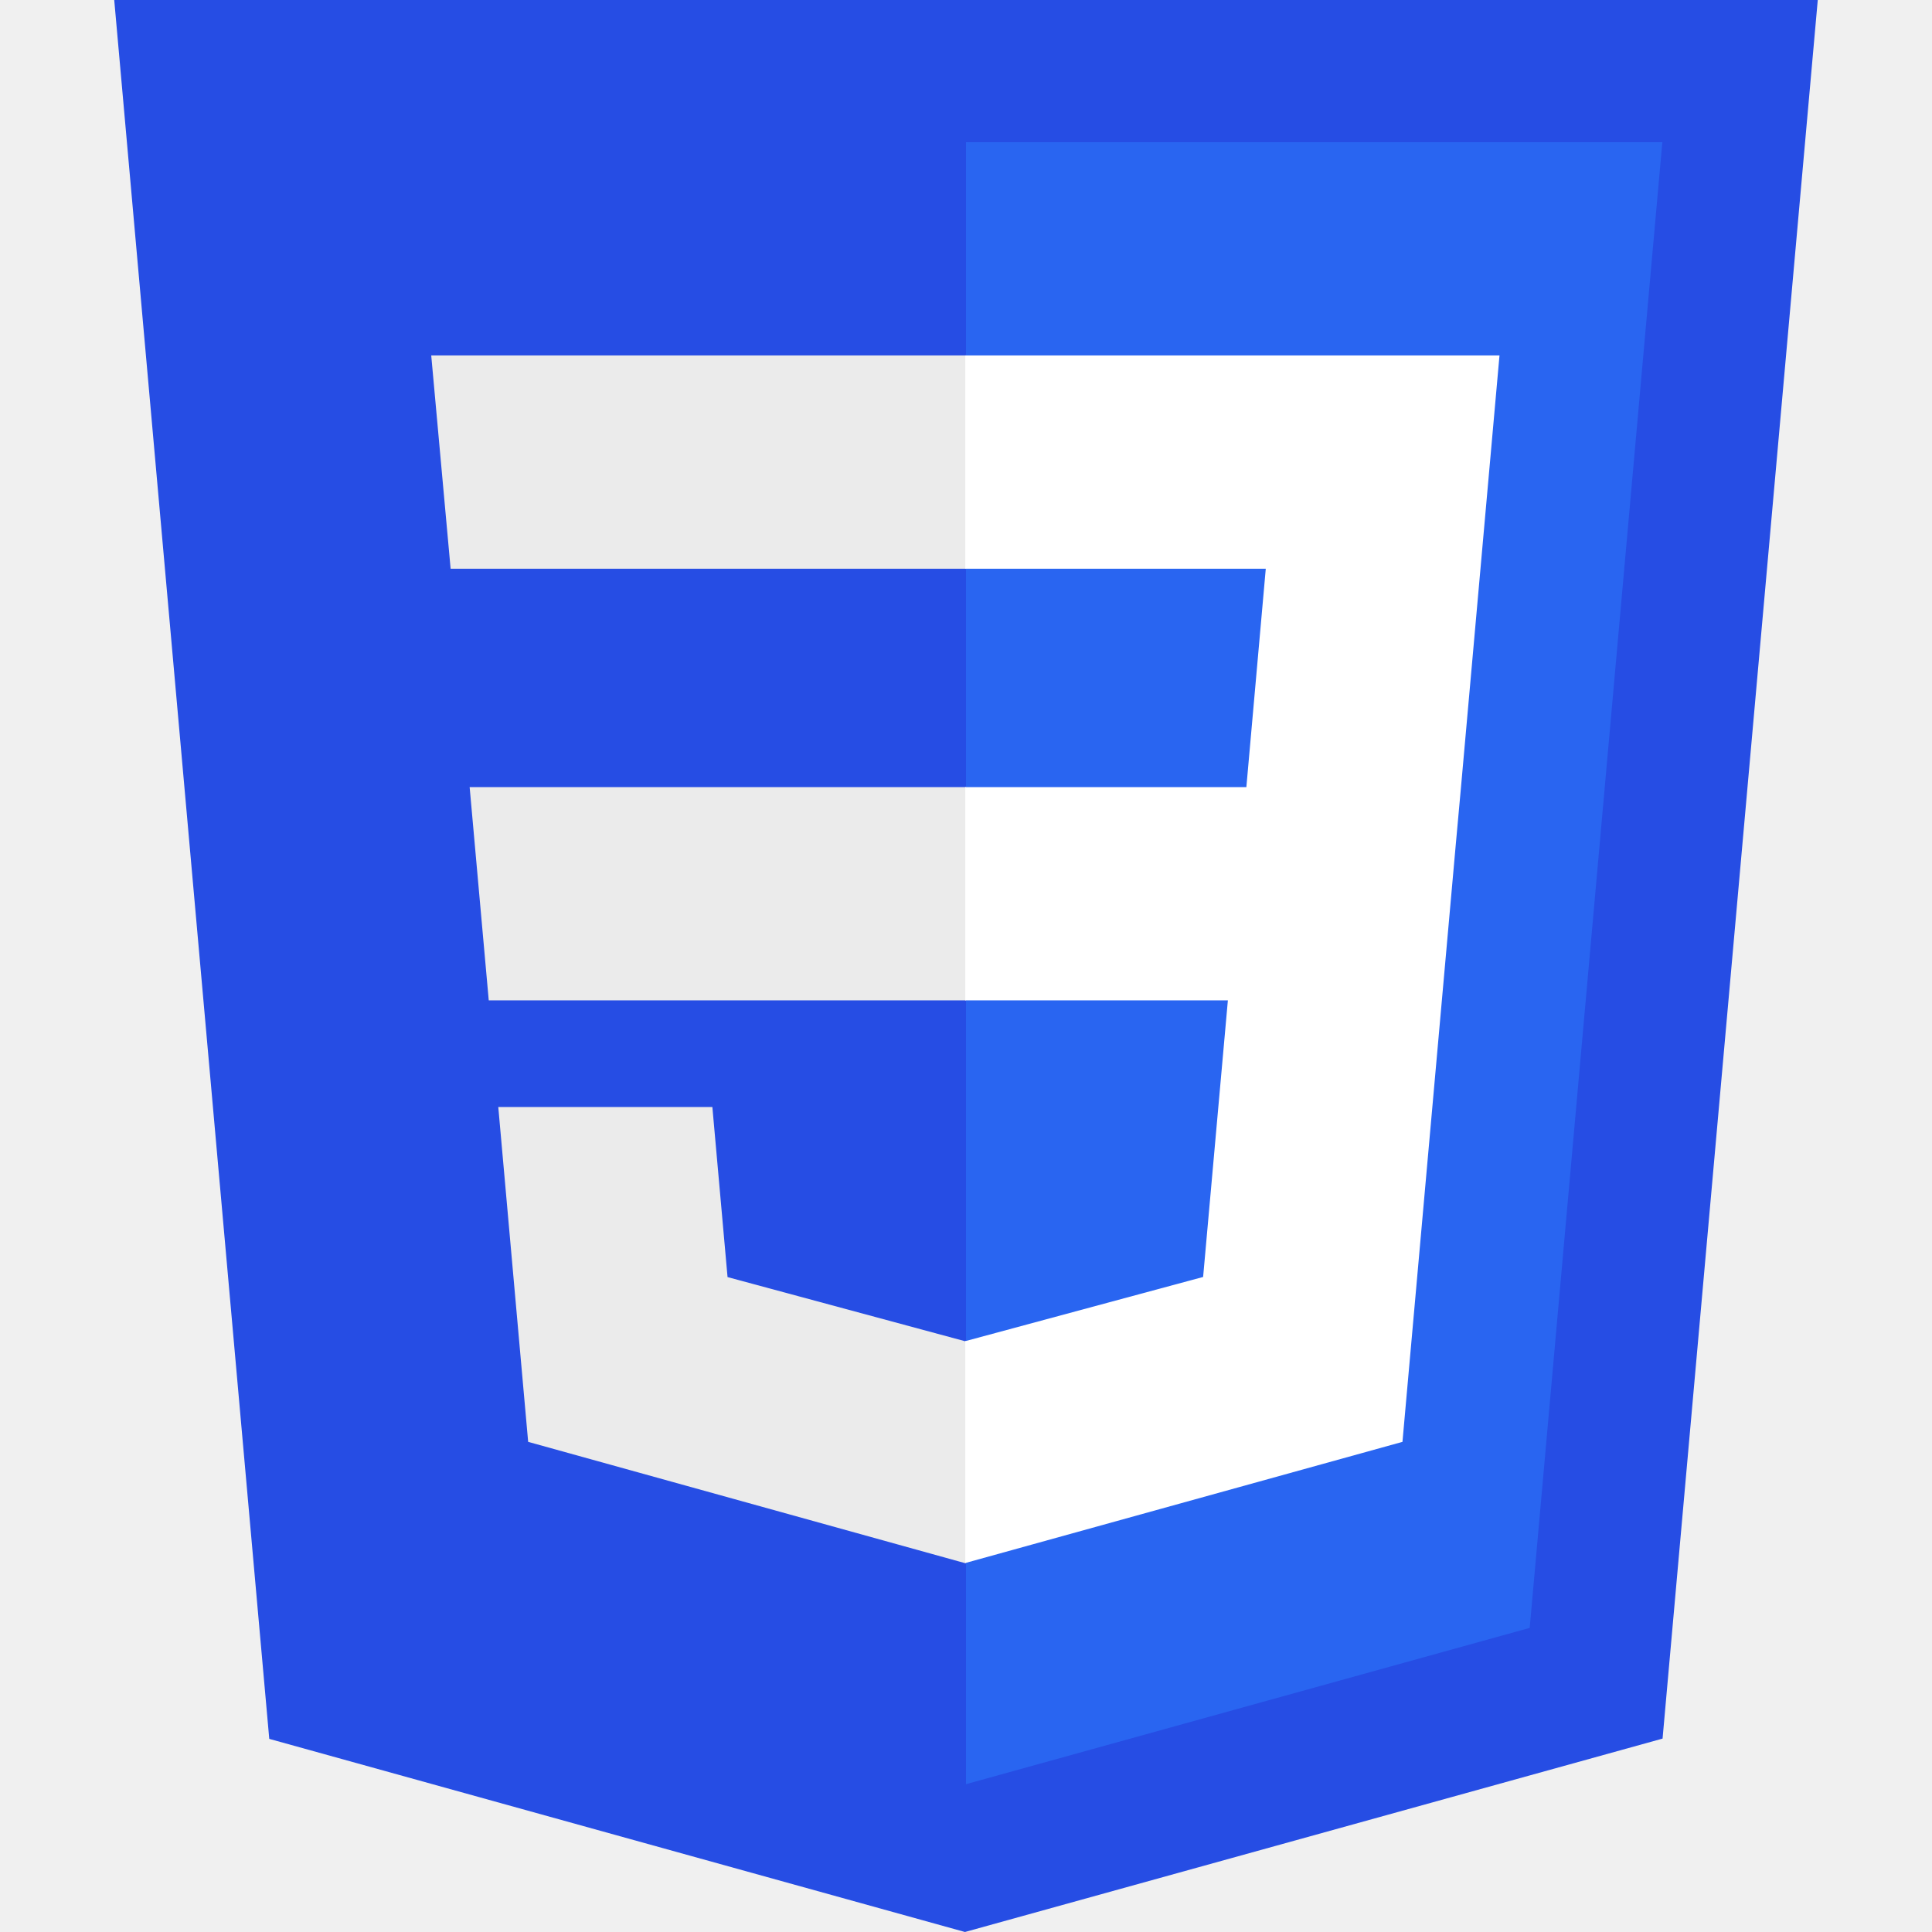
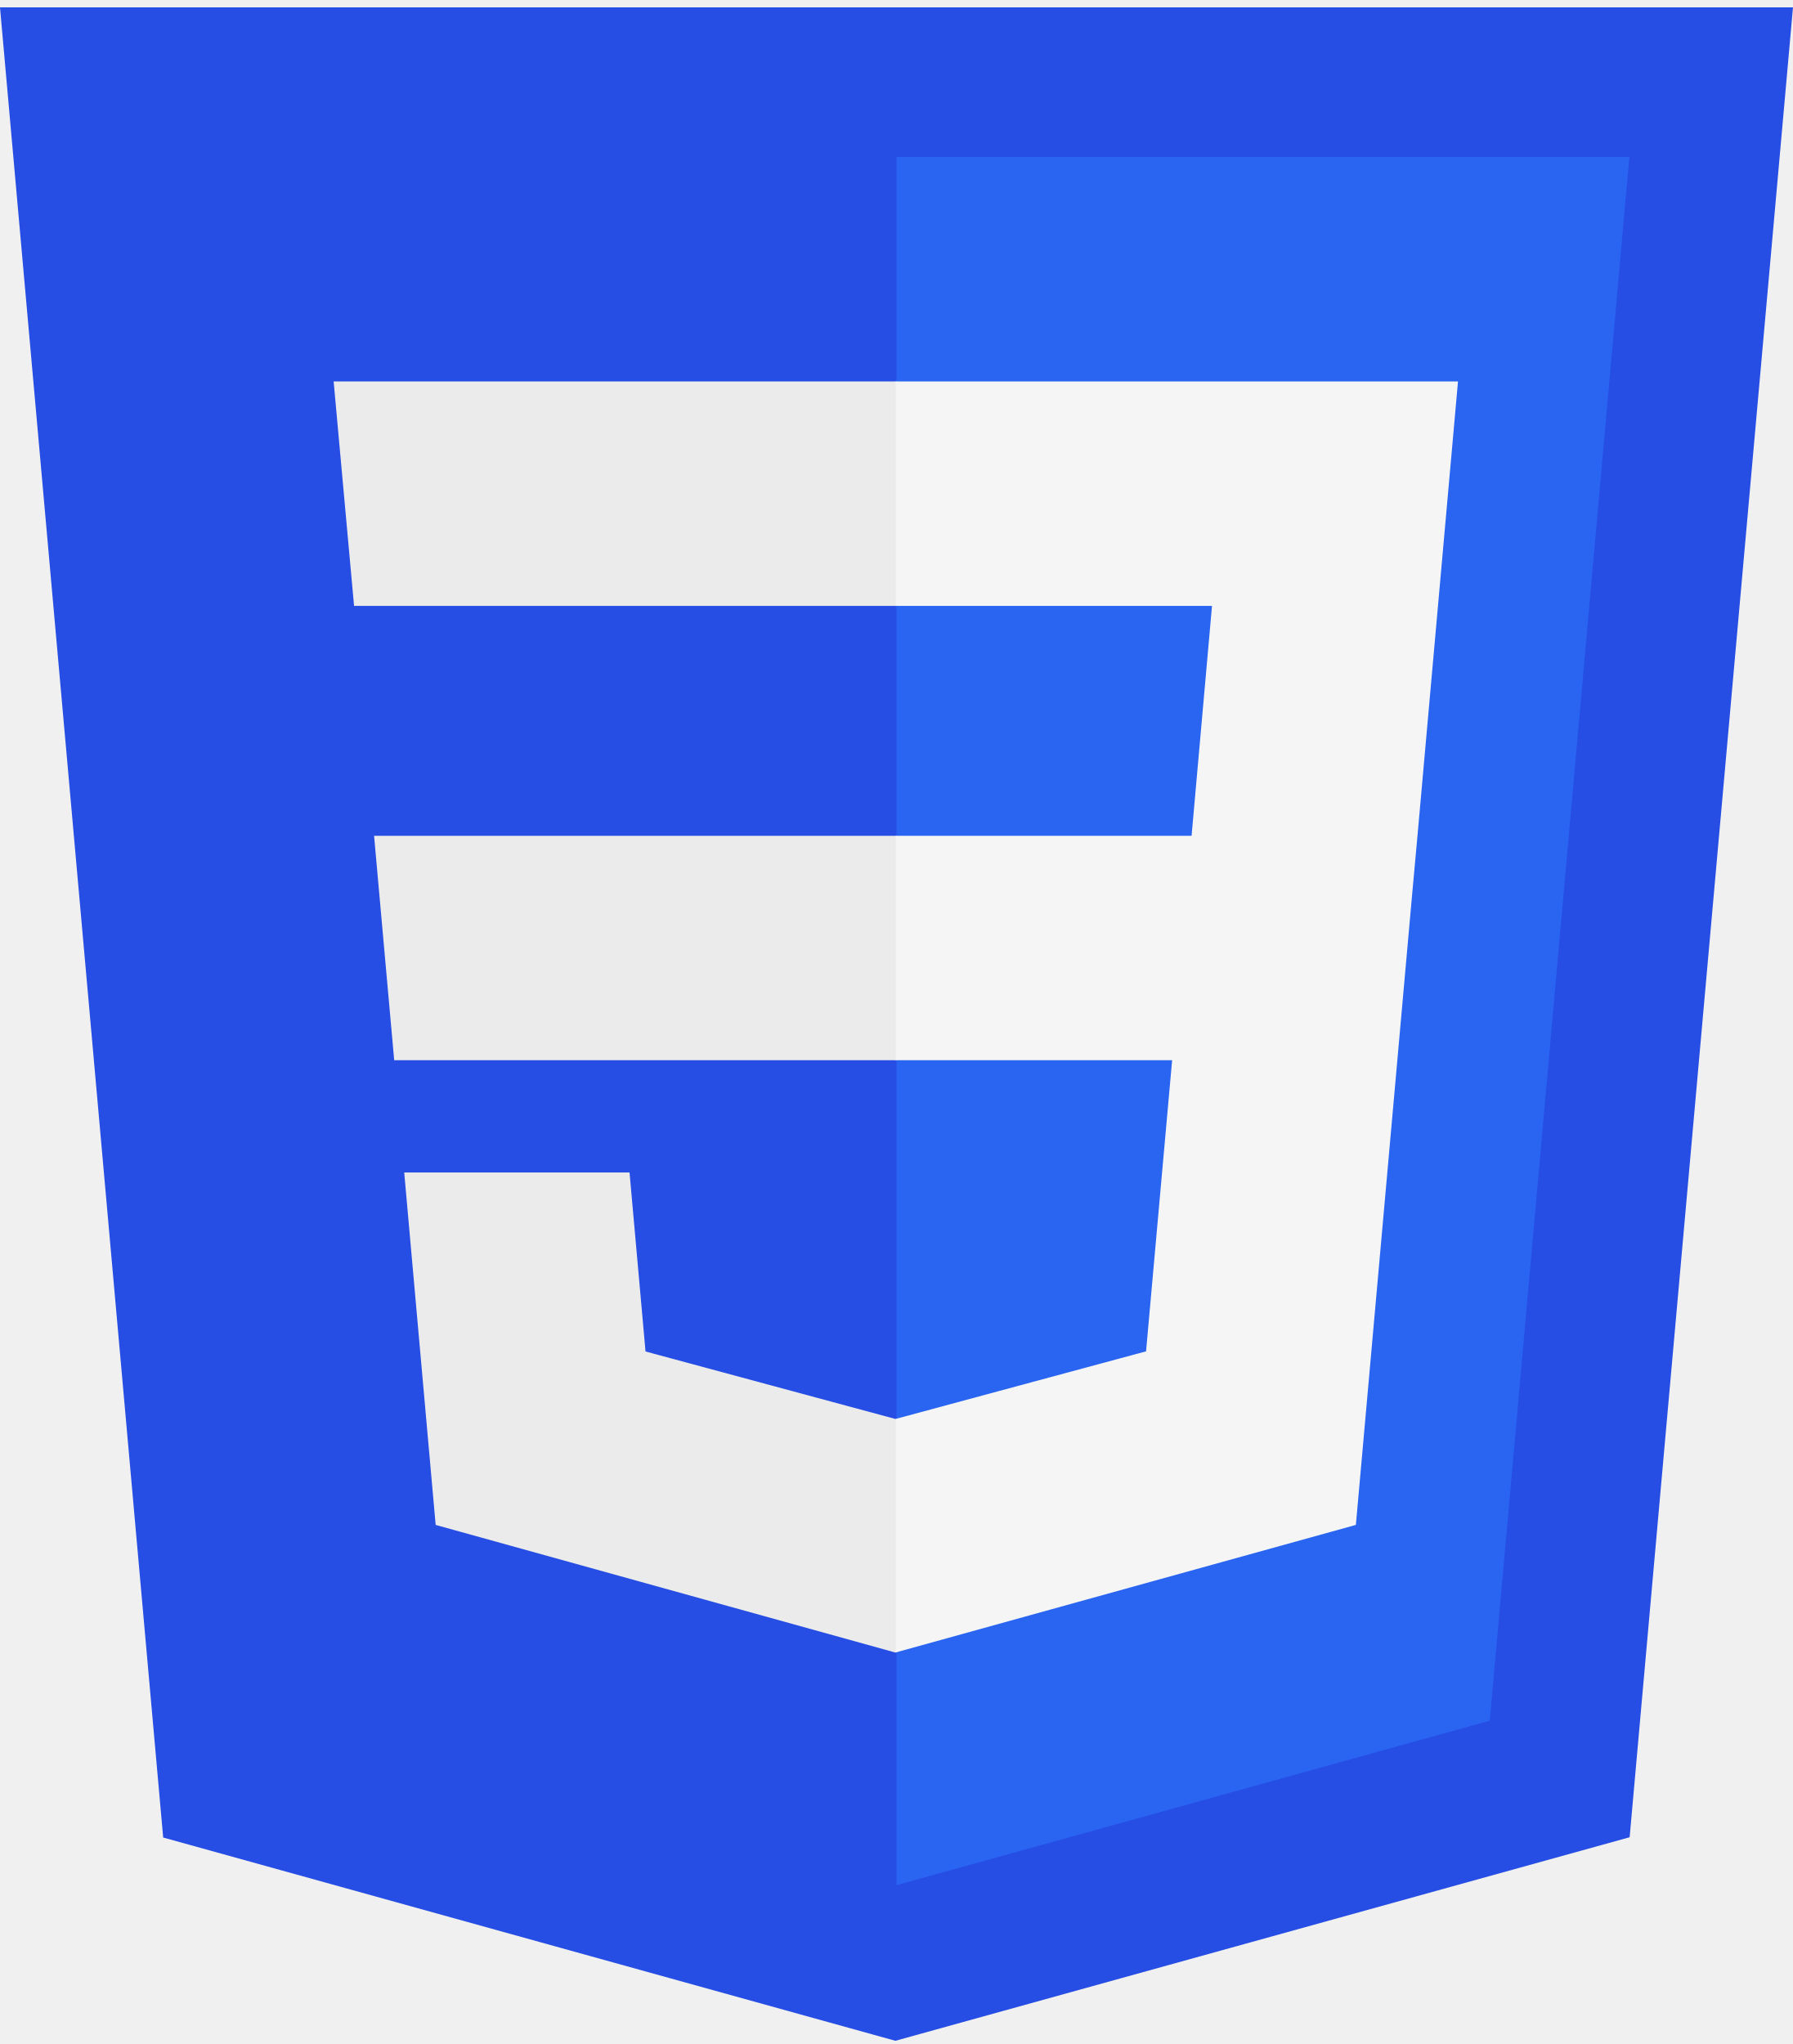
- <svg xmlns="http://www.w3.org/2000/svg" width="512" height="512" viewBox="0 0 512 512">
-   <path fill="#264de4" d="M71.357 460.819L30.272 0h451.456l-41.129 460.746L255.724 512z" />
-   <path fill="#2965f1" d="M405.388 431.408l35.148-393.73H256v435.146z" />
-   <path fill="#ebebeb" d="M124.46 208.59l5.065 56.517H256V208.59zM119.419 150.715H256V94.197H114.281zM256 355.372l-.248.066-62.944-16.996-4.023-45.076h-56.736l7.919 88.741 115.772 32.14.26-.073z" />
-   <path fill="#fff" d="M255.805 208.59v56.517H325.4l-6.56 73.299-63.035 17.013v58.8l115.864-32.112.85-9.549 13.28-148.792 1.38-15.176 10.203-114.393H255.805v56.518h79.639L330.3 208.59z" />
+ <svg xmlns="http://www.w3.org/2000/svg" width="100" height="114" viewBox="0 0 100 114" fill="none">
+   <path d="M9.101 102.484L0 0.41H100L90.89 102.468L49.939 113.821L9.101 102.484Z" fill="#264DE4" />
+   <path d="M83.09 95.969L90.876 8.756H50V105.143L83.09 95.969Z" fill="#2965F1" />
+   <path d="M20.863 46.614L21.985 59.132H50V46.614H20.863ZM19.747 33.794H50V21.275H18.608L19.747 33.794ZM50 79.127L49.945 79.141L36.003 75.376L35.111 65.392H22.544L24.298 85.049L49.942 92.168L50 92.152V79.127Z" fill="#EBEBEB" />
+   <path d="M49.957 46.614V59.132H65.373L63.919 75.368L49.957 79.137V92.162L75.621 85.049L75.81 82.933L78.751 49.975L79.057 46.614L81.317 21.275H49.957V33.794H67.597L66.458 46.614H49.957Z" fill="#F5F5F5" />
</svg>
